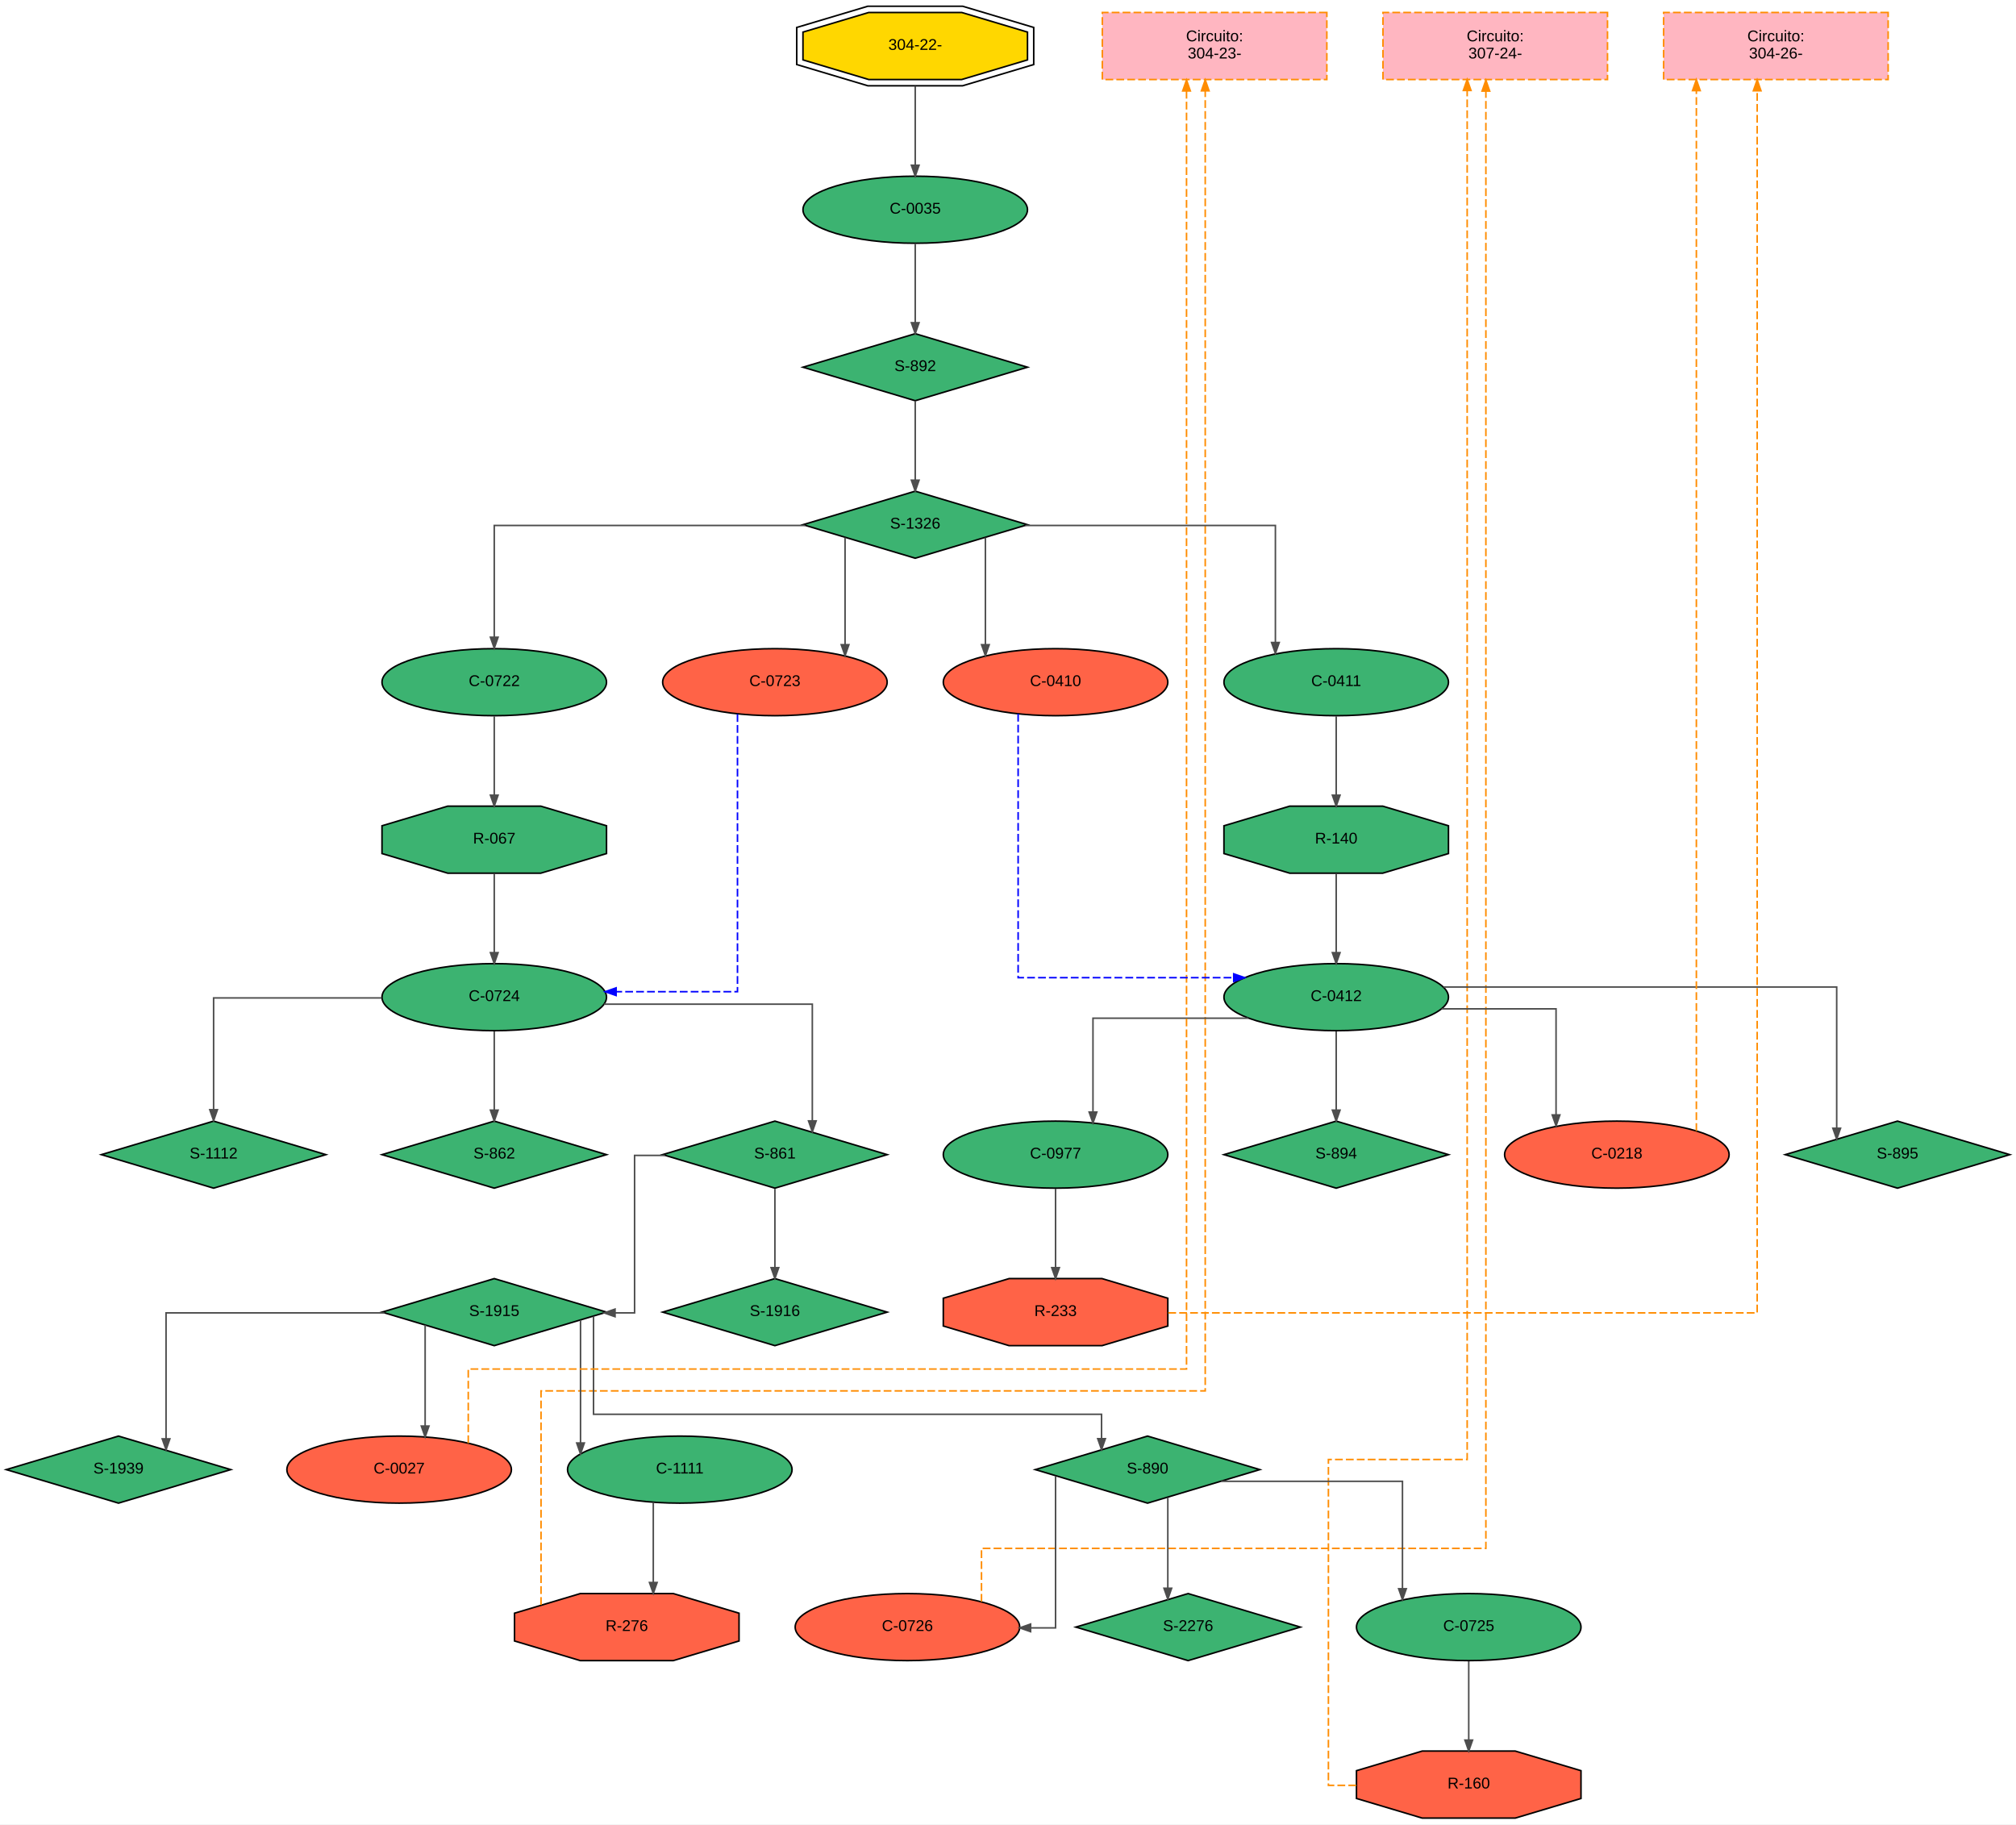
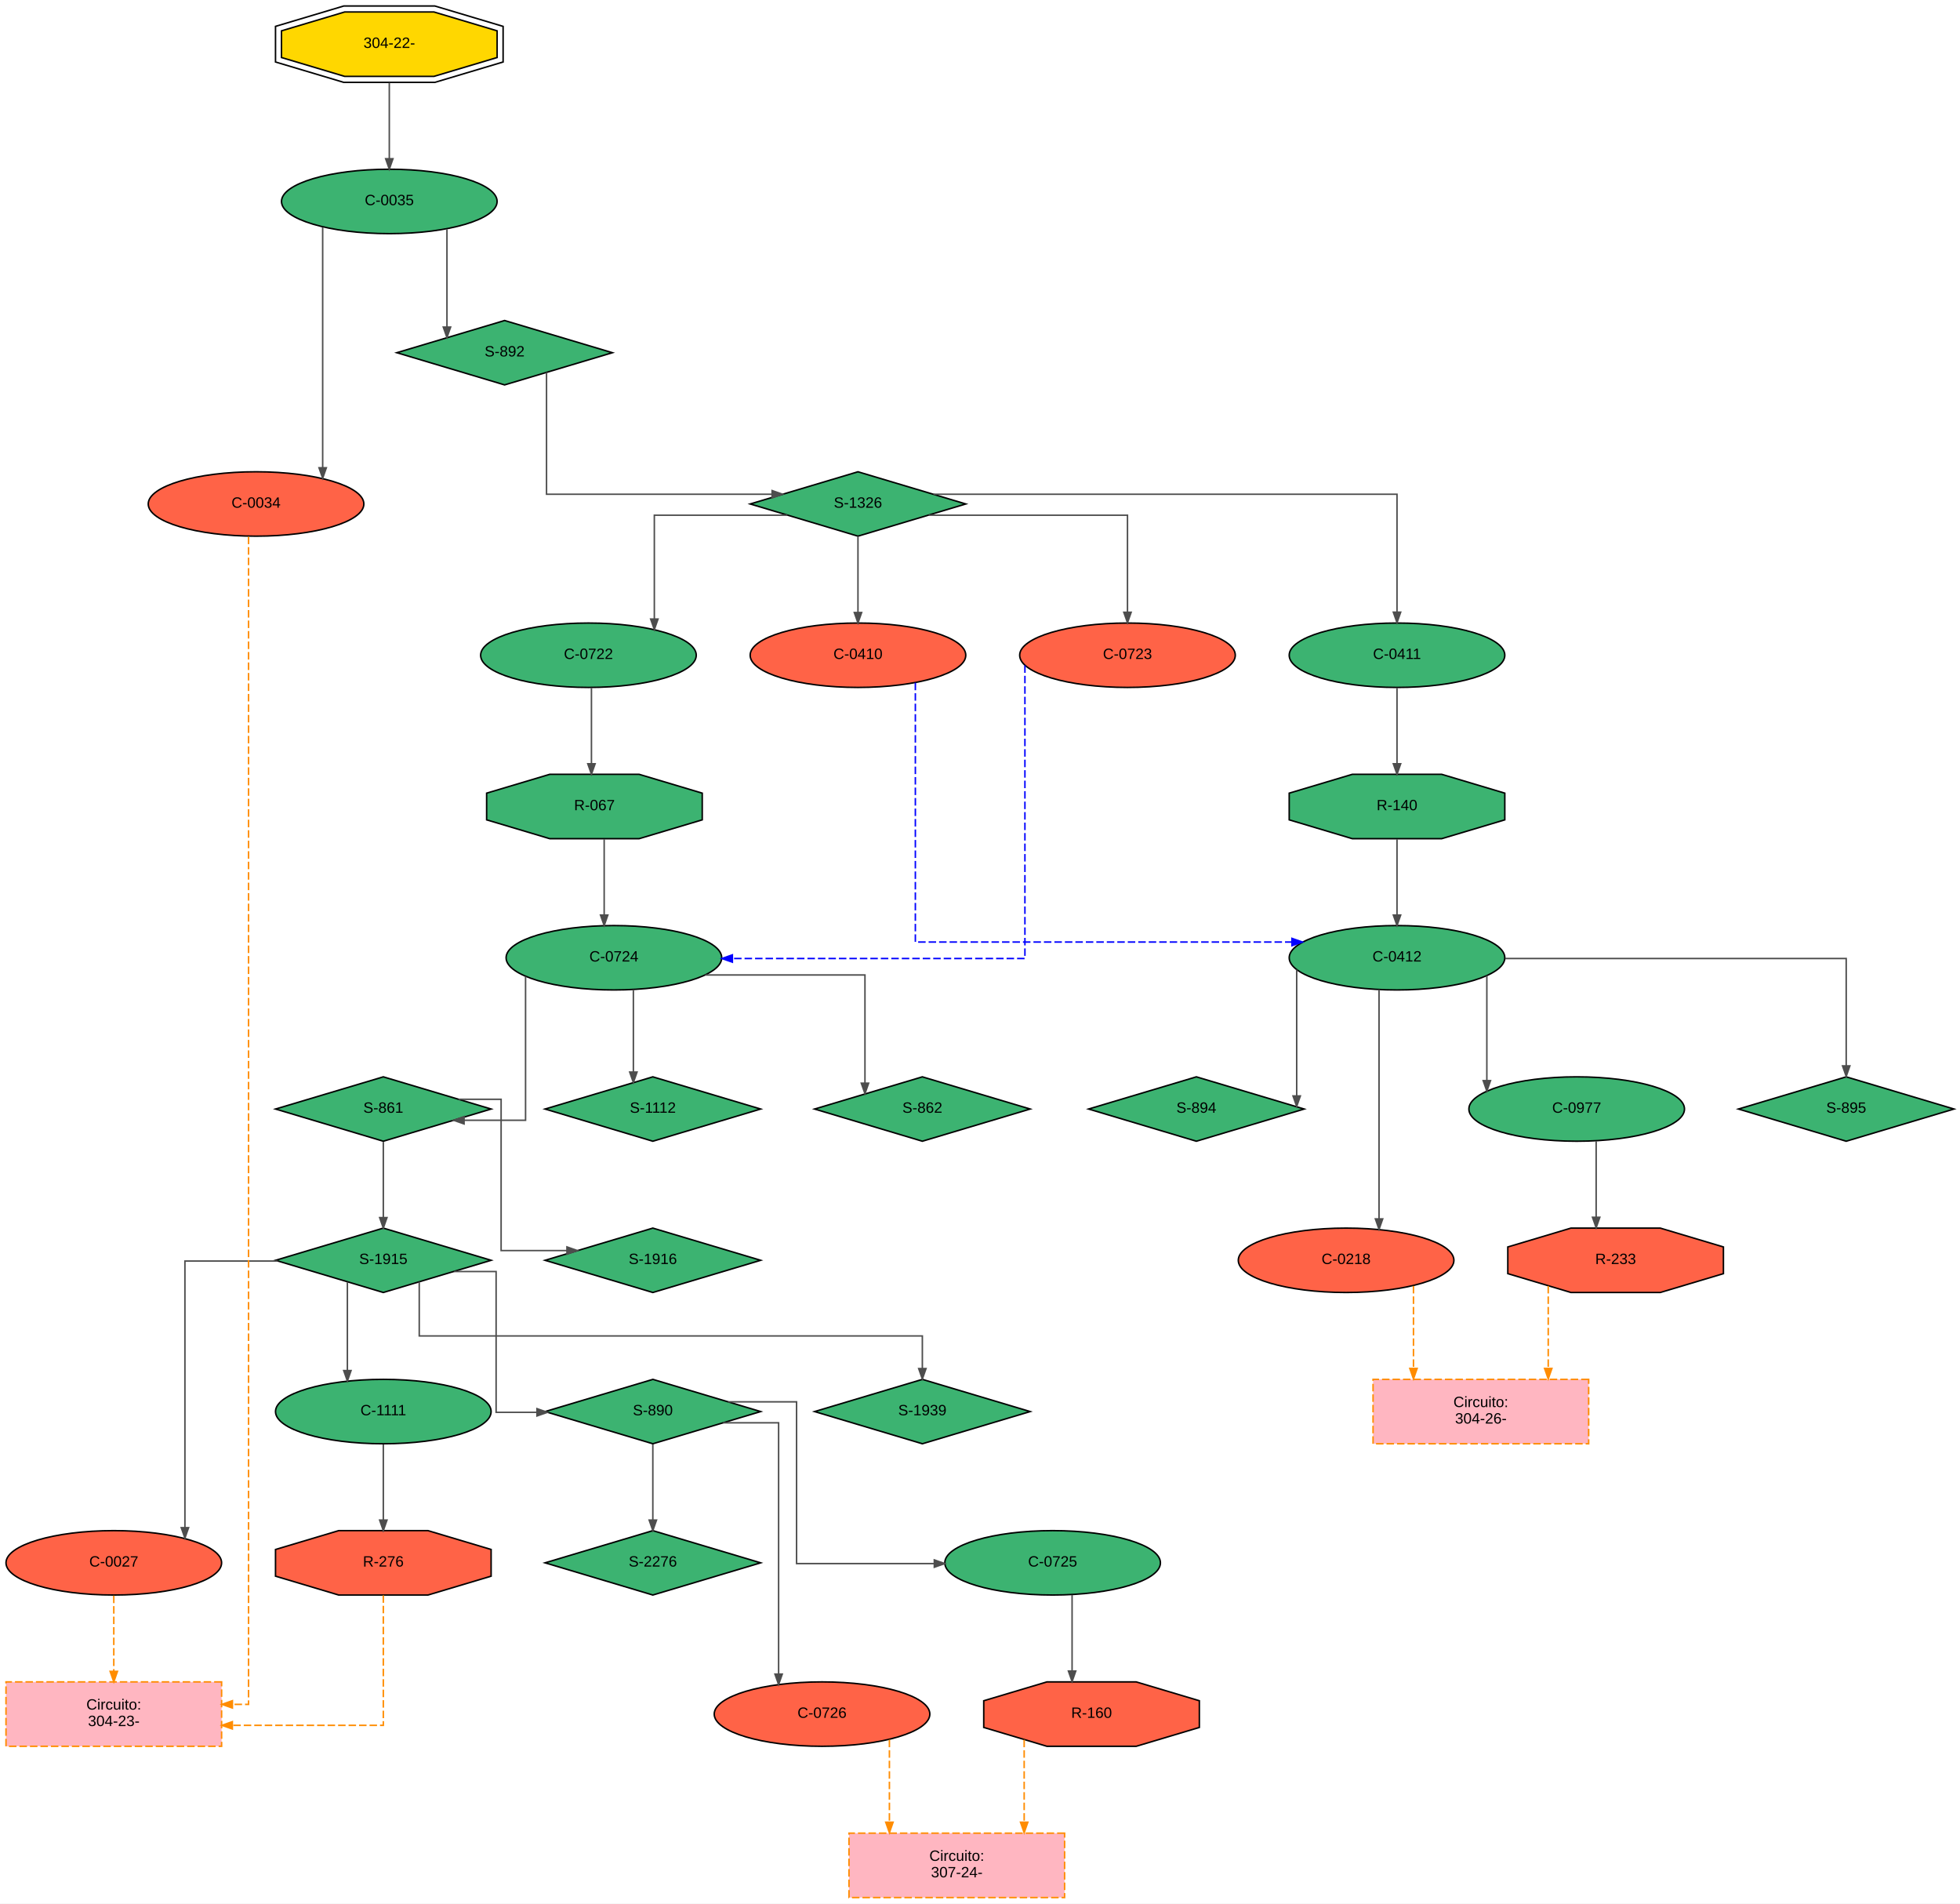
- <svg xmlns="http://www.w3.org/2000/svg" width="1293pt" height="1170pt" viewBox="0.00 0.00 1293.00 1170.00">
-   <g id="graph0" class="graph" transform="scale(1 1) rotate(0) translate(4 1166)">
-     <polygon fill="white" stroke="transparent" points="-4,4 -4,-1166 1289,-1166 1289,4 -4,4" />
+ <svg xmlns="http://www.w3.org/2000/svg" width="1309pt" height="1271pt" viewBox="0.00 0.00 1309.00 1271.00">
+   <g id="graph0" class="graph" transform="scale(1 1) rotate(0) translate(4 1267)">
+     <polygon fill="white" stroke="transparent" points="-4,4 -4,-1267 1305,-1267 1305,4 -4,4" />
    <g id="node1" class="node">
-       <polygon fill="gold" stroke="black" points="655,-1127.59 655,-1145.41 612.82,-1158 553.18,-1158 511,-1145.41 511,-1127.59 553.18,-1115 612.82,-1115 655,-1127.59" />
-       <polygon fill="none" stroke="black" points="659,-1124.61 659,-1148.39 613.41,-1162 552.59,-1162 507,-1148.39 507,-1124.61 552.59,-1111 613.41,-1111 659,-1124.61" />
-       <text text-anchor="middle" x="583" y="-1134" font-family="Arial" font-size="10.00">304-22-</text>
+       <polygon fill="mediumseagreen" stroke="black" points="795,-548 723,-526.5 795,-505 867,-526.5 795,-548" />
+       <text text-anchor="middle" x="795" y="-524" font-family="Arial" font-size="10.00">S-894</text>
+     </g>
+     <g id="node2" class="node">
+       <polygon fill="mediumseagreen" stroke="black" points="465,-719.59 465,-737.41 422.82,-750 363.18,-750 321,-737.41 321,-719.59 363.18,-707 422.82,-707 465,-719.59" />
+       <text text-anchor="middle" x="393" y="-726" font-family="Arial" font-size="10.00">R-067</text>
+     </g>
+     <g id="node10" class="node">
+       <ellipse fill="mediumseagreen" stroke="black" cx="406" cy="-627.5" rx="72" ry="21.5" />
+       <text text-anchor="middle" x="406" y="-625" font-family="Arial" font-size="10.00">C-0724</text>
+     </g>
+     <g id="edge17" class="edge">
+       <path fill="none" stroke="#4d4d4d" d="M399.5,-706.58C399.5,-706.58 399.5,-656.03 399.5,-656.03" />
+       <polygon fill="#4d4d4d" stroke="#4d4d4d" points="401.95,-656.03 399.5,-649.03 397.05,-656.03 401.95,-656.03" />
+     </g>
+     <g id="node3" class="node">
+       <ellipse fill="mediumseagreen" stroke="black" cx="256" cy="-1132.5" rx="72" ry="21.5" />
+       <text text-anchor="middle" x="256" y="-1130" font-family="Arial" font-size="10.00">C-0035</text>
+     </g>
+     <g id="node13" class="node">
+       <ellipse fill="tomato" stroke="black" cx="167" cy="-930.5" rx="72" ry="21.5" />
+       <text text-anchor="middle" x="167" y="-928" font-family="Arial" font-size="10.00">C-0034</text>
+     </g>
+     <g id="edge2" class="edge">
+       <path fill="none" stroke="#4d4d4d" d="M211.5,-1115.28C211.5,-1115.28 211.5,-954.68 211.5,-954.68" />
+       <polygon fill="#4d4d4d" stroke="#4d4d4d" points="213.95,-954.68 211.5,-947.68 209.05,-954.68 213.95,-954.68" />
+     </g>
+     <g id="node20" class="node">
+       <polygon fill="mediumseagreen" stroke="black" points="333,-1053 261,-1031.5 333,-1010 405,-1031.5 333,-1053" />
+       <text text-anchor="middle" x="333" y="-1029" font-family="Arial" font-size="10.00">S-892</text>
+     </g>
+     <g id="edge3" class="edge">
+       <path fill="none" stroke="#4d4d4d" d="M294.5,-1113.98C294.5,-1113.98 294.5,-1048.6 294.5,-1048.6" />
+       <polygon fill="#4d4d4d" stroke="#4d4d4d" points="296.95,-1048.6 294.5,-1041.6 292.05,-1048.6 296.95,-1048.6" />
+     </g>
+     <g id="node4" class="node">
+       <polygon fill="mediumseagreen" stroke="black" points="252,-447 180,-425.5 252,-404 324,-425.5 252,-447" />
+       <text text-anchor="middle" x="252" y="-423" font-family="Arial" font-size="10.00">S-1915</text>
+     </g>
+     <g id="node21" class="node">
+       <polygon fill="mediumseagreen" stroke="black" points="612,-346 540,-324.5 612,-303 684,-324.5 612,-346" />
+       <text text-anchor="middle" x="612" y="-322" font-family="Arial" font-size="10.00">S-1939</text>
+     </g>
+     <g id="edge21" class="edge">
+       <path fill="none" stroke="#4d4d4d" d="M276,-411.16C276,-396.23 276,-375 276,-375 276,-375 612,-375 612,-375 612,-375 612,-353.21 612,-353.21" />
+       <polygon fill="#4d4d4d" stroke="#4d4d4d" points="614.45,-353.21 612,-346.21 609.55,-353.21 614.45,-353.21" />
+     </g>
+     <g id="node22" class="node">
+       <ellipse fill="tomato" stroke="black" cx="72" cy="-223.5" rx="72" ry="21.5" />
+       <text text-anchor="middle" x="72" y="-221" font-family="Arial" font-size="10.00">C-0027</text>
+     </g>
+     <g id="edge27" class="edge">
+       <path fill="none" stroke="#4d4d4d" d="M181.48,-425C149.84,-425 119.5,-425 119.5,-425 119.5,-425 119.5,-246.99 119.5,-246.99" />
+       <polygon fill="#4d4d4d" stroke="#4d4d4d" points="121.95,-246.99 119.5,-239.99 117.05,-246.99 121.95,-246.99" />
+     </g>
+     <g id="node25" class="node">
+       <polygon fill="mediumseagreen" stroke="black" points="432,-346 360,-324.5 432,-303 504,-324.5 432,-346" />
+       <text text-anchor="middle" x="432" y="-322" font-family="Arial" font-size="10.00">S-890</text>
+     </g>
+     <g id="edge22" class="edge">
+       <path fill="none" stroke="#4d4d4d" d="M299.28,-418C314.42,-418 327.33,-418 327.33,-418 327.33,-418 327.33,-324 327.33,-324 327.33,-324 354.61,-324 354.61,-324" />
+       <polygon fill="#4d4d4d" stroke="#4d4d4d" points="354.61,-326.45 361.61,-324 354.61,-321.55 354.61,-326.45" />
+     </g>
+     <g id="node27" class="node">
+       <ellipse fill="mediumseagreen" stroke="black" cx="252" cy="-324.5" rx="72" ry="21.5" />
+       <text text-anchor="middle" x="252" y="-322" font-family="Arial" font-size="10.00">C-1111</text>
+     </g>
+     <g id="edge28" class="edge">
+       <path fill="none" stroke="#4d4d4d" d="M228,-411.03C228,-411.03 228,-351.88 228,-351.88" />
+       <polygon fill="#4d4d4d" stroke="#4d4d4d" points="230.45,-351.88 228,-344.88 225.55,-351.88 230.45,-351.88" />
+     </g>
+     <g id="node5" class="node">
+       <polygon fill="mediumseagreen" stroke="black" points="432,-245 360,-223.5 432,-202 504,-223.5 432,-245" />
+       <text text-anchor="middle" x="432" y="-221" font-family="Arial" font-size="10.00">S-2276</text>
+     </g>
+     <g id="node6" class="node">
+       <ellipse fill="mediumseagreen" stroke="black" cx="1049" cy="-526.5" rx="72" ry="21.5" />
+       <text text-anchor="middle" x="1049" y="-524" font-family="Arial" font-size="10.00">C-0977</text>
+     </g>
+     <g id="node23" class="node">
+       <polygon fill="tomato" stroke="black" points="1147,-416.59 1147,-434.41 1104.82,-447 1045.18,-447 1003,-434.41 1003,-416.59 1045.18,-404 1104.82,-404 1147,-416.59" />
+       <text text-anchor="middle" x="1075" y="-423" font-family="Arial" font-size="10.00">R-233</text>
+     </g>
+     <g id="edge12" class="edge">
+       <path fill="none" stroke="#4d4d4d" d="M1062,-505.08C1062,-505.08 1062,-454.24 1062,-454.24" />
+       <polygon fill="#4d4d4d" stroke="#4d4d4d" points="1064.45,-454.24 1062,-447.24 1059.55,-454.24 1064.45,-454.24" />
+     </g>
+     <g id="node7" class="node">
+       <ellipse fill="mediumseagreen" stroke="black" cx="929" cy="-627.5" rx="72" ry="21.5" />
+       <text text-anchor="middle" x="929" y="-625" font-family="Arial" font-size="10.00">C-0412</text>
+     </g>
+     <g id="edge9" class="edge">
+       <path fill="none" stroke="#4d4d4d" d="M862,-619.57C862,-619.57 862,-535.23 862,-535.23" />
+       <polygon fill="#4d4d4d" stroke="#4d4d4d" points="864.45,-535.23 862,-528.23 859.55,-535.23 864.45,-535.23" />
+     </g>
+     <g id="edge11" class="edge">
+       <path fill="none" stroke="#4d4d4d" d="M989,-615.52C989,-615.52 989,-545.47 989,-545.47" />
+       <polygon fill="#4d4d4d" stroke="#4d4d4d" points="991.45,-545.47 989,-538.47 986.55,-545.47 991.45,-545.47" />
+     </g>
+     <g id="node26" class="node">
+       <ellipse fill="tomato" stroke="black" cx="895" cy="-425.5" rx="72" ry="21.5" />
+       <text text-anchor="middle" x="895" y="-423" font-family="Arial" font-size="10.00">C-0218</text>
+     </g>
+     <g id="edge10" class="edge">
+       <path fill="none" stroke="#4d4d4d" d="M917,-606.26C917,-606.26 917,-453.15 917,-453.15" />
+       <polygon fill="#4d4d4d" stroke="#4d4d4d" points="919.45,-453.15 917,-446.15 914.55,-453.15 919.45,-453.15" />
+     </g>
+     <g id="node28" class="node">
+       <polygon fill="mediumseagreen" stroke="black" points="1229,-548 1157,-526.5 1229,-505 1301,-526.5 1229,-548" />
+       <text text-anchor="middle" x="1229" y="-524" font-family="Arial" font-size="10.00">S-895</text>
+     </g>
+     <g id="edge13" class="edge">
+       <path fill="none" stroke="#4d4d4d" d="M1001.24,-627C1090.01,-627 1229,-627 1229,-627 1229,-627 1229,-555.31 1229,-555.31" />
+       <polygon fill="#4d4d4d" stroke="#4d4d4d" points="1231.45,-555.31 1229,-548.31 1226.55,-555.31 1231.45,-555.31" />
+     </g>
+     <g id="node8" class="node">
+       <ellipse fill="mediumseagreen" stroke="black" cx="929" cy="-829.5" rx="72" ry="21.5" />
+       <text text-anchor="middle" x="929" y="-827" font-family="Arial" font-size="10.00">C-0411</text>
+     </g>
+     <g id="node14" class="node">
+       <polygon fill="mediumseagreen" stroke="black" points="1001,-719.59 1001,-737.41 958.82,-750 899.18,-750 857,-737.41 857,-719.59 899.18,-707 958.82,-707 1001,-719.59" />
+       <text text-anchor="middle" x="929" y="-726" font-family="Arial" font-size="10.00">R-140</text>
+     </g>
+     <g id="edge7" class="edge">
+       <path fill="none" stroke="#4d4d4d" d="M929,-807.58C929,-807.58 929,-757.03 929,-757.03" />
+       <polygon fill="#4d4d4d" stroke="#4d4d4d" points="931.45,-757.03 929,-750.03 926.55,-757.03 931.45,-757.03" />
+     </g>
+     <g id="node9" class="node">
+       <polygon fill="tomato" stroke="black" points="324,-214.59 324,-232.41 281.82,-245 222.18,-245 180,-232.41 180,-214.59 222.18,-202 281.82,-202 324,-214.59" />
+       <text text-anchor="middle" x="252" y="-221" font-family="Arial" font-size="10.00">R-276</text>
+     </g>
+     <g id="node33" class="node">
+       <polygon fill="lightpink" stroke="darkorange" stroke-dasharray="5,2" points="144,-144 0,-144 0,-101 144,-101 144,-144" />
+       <text text-anchor="middle" x="72" y="-125.5" font-family="Arial" font-size="10.00">Circuito:</text>
+       <text text-anchor="middle" x="72" y="-114.5" font-family="Arial" font-size="10.00">304-23-</text>
+     </g>
+     <g id="edge40" class="edge">
+       <path fill="none" stroke="darkorange" stroke-dasharray="5,2" d="M252,-201.8C252,-170.14 252,-115 252,-115 252,-115 151.18,-115 151.18,-115" />
+       <polygon fill="darkorange" stroke="darkorange" points="151.18,-112.55 144.18,-115 151.18,-117.45 151.18,-112.55" />
+     </g>
+     <g id="node11" class="node">
+       <polygon fill="mediumseagreen" stroke="black" points="612,-548 540,-526.5 612,-505 684,-526.5 612,-548" />
+       <text text-anchor="middle" x="612" y="-524" font-family="Arial" font-size="10.00">S-862</text>
+     </g>
+     <g id="edge19" class="edge">
+       <path fill="none" stroke="#4d4d4d" d="M467.01,-616C514.95,-616 573.67,-616 573.67,-616 573.67,-616 573.67,-543.77 573.67,-543.77" />
+       <polygon fill="#4d4d4d" stroke="#4d4d4d" points="576.12,-543.77 573.67,-536.77 571.22,-543.77 576.12,-543.77" />
+     </g>
+     <g id="node15" class="node">
+       <polygon fill="mediumseagreen" stroke="black" points="432,-548 360,-526.5 432,-505 504,-526.5 432,-548" />
+       <text text-anchor="middle" x="432" y="-524" font-family="Arial" font-size="10.00">S-1112</text>
+     </g>
+     <g id="edge31" class="edge">
+       <path fill="none" stroke="#4d4d4d" d="M419,-606.08C419,-606.08 419,-551.19 419,-551.19" />
+       <polygon fill="#4d4d4d" stroke="#4d4d4d" points="421.45,-551.19 419,-544.19 416.55,-551.19 421.45,-551.19" />
+     </g>
+     <g id="node16" class="node">
+       <polygon fill="mediumseagreen" stroke="black" points="252,-548 180,-526.5 252,-505 324,-526.5 252,-548" />
+       <text text-anchor="middle" x="252" y="-524" font-family="Arial" font-size="10.00">S-861</text>
+     </g>
+     <g id="edge18" class="edge">
+       <path fill="none" stroke="#4d4d4d" d="M347,-615.05C347,-586.55 347,-519 347,-519 347,-519 305.94,-519 305.94,-519" />
+       <polygon fill="#4d4d4d" stroke="#4d4d4d" points="305.94,-516.55 298.94,-519 305.94,-521.45 305.94,-516.55" />
+     </g>
+     <g id="node12" class="node">
+       <ellipse fill="tomato" stroke="black" cx="569" cy="-829.5" rx="72" ry="21.5" />
+       <text text-anchor="middle" x="569" y="-827" font-family="Arial" font-size="10.00">C-0410</text>
+     </g>
+     <g id="edge33" class="edge">
+       <path fill="none" stroke="blue" stroke-dasharray="5,2" d="M607.33,-811.14C607.33,-763.21 607.33,-638 607.33,-638 607.33,-638 858.83,-638 858.83,-638" />
+       <polygon fill="blue" stroke="blue" points="858.83,-640.45 865.83,-638 858.83,-635.55 858.83,-640.45" />
+     </g>
+     <g id="edge32" class="edge">
+       <path fill="none" stroke="darkorange" stroke-dasharray="5,2" d="M162,-908.65C162,-780.19 162,-129 162,-129 162,-129 151.22,-129 151.22,-129" />
+       <polygon fill="darkorange" stroke="darkorange" points="151.22,-126.55 144.22,-129 151.22,-131.45 151.22,-126.55" />
+     </g>
+     <g id="edge8" class="edge">
+       <path fill="none" stroke="#4d4d4d" d="M929,-706.58C929,-706.58 929,-656.03 929,-656.03" />
+       <polygon fill="#4d4d4d" stroke="#4d4d4d" points="931.45,-656.03 929,-649.03 926.55,-656.03 931.45,-656.03" />
+     </g>
+     <g id="edge20" class="edge">
+       <path fill="none" stroke="#4d4d4d" d="M252,-504.58C252,-504.58 252,-454.03 252,-454.03" />
+       <polygon fill="#4d4d4d" stroke="#4d4d4d" points="254.45,-454.03 252,-447.03 249.55,-454.03 254.45,-454.03" />
+     </g>
+     <g id="node30" class="node">
+       <polygon fill="mediumseagreen" stroke="black" points="432,-447 360,-425.5 432,-404 504,-425.5 432,-447" />
+       <text text-anchor="middle" x="432" y="-423" font-family="Arial" font-size="10.00">S-1916</text>
+     </g>
+     <g id="edge30" class="edge">
+       <path fill="none" stroke="#4d4d4d" d="M302.27,-533C317.68,-533 330.67,-533 330.67,-533 330.67,-533 330.67,-432 330.67,-432 330.67,-432 374.63,-432 374.63,-432" />
+       <polygon fill="#4d4d4d" stroke="#4d4d4d" points="374.63,-434.45 381.63,-432 374.63,-429.55 374.63,-434.45" />
+     </g>
+     <g id="node17" class="node">
+       <ellipse fill="mediumseagreen" stroke="black" cx="699" cy="-223.5" rx="72" ry="21.5" />
+       <text text-anchor="middle" x="699" y="-221" font-family="Arial" font-size="10.00">C-0725</text>
    </g>
    <g id="node24" class="node">
-       <ellipse fill="mediumseagreen" stroke="black" cx="583" cy="-1031.5" rx="72" ry="21.5" />
-       <text text-anchor="middle" x="583" y="-1029" font-family="Arial" font-size="10.00">C-0035</text>
+       <polygon fill="tomato" stroke="black" points="797,-113.59 797,-131.41 754.82,-144 695.18,-144 653,-131.41 653,-113.59 695.18,-101 754.82,-101 797,-113.59" />
+       <text text-anchor="middle" x="725" y="-120" font-family="Arial" font-size="10.00">R-160</text>
+     </g>
+     <g id="edge26" class="edge">
+       <path fill="none" stroke="#4d4d4d" d="M712,-202.08C712,-202.08 712,-151.24 712,-151.24" />
+       <polygon fill="#4d4d4d" stroke="#4d4d4d" points="714.45,-151.24 712,-144.24 709.55,-151.24 714.45,-151.24" />
+     </g>
+     <g id="node18" class="node">
+       <polygon fill="gold" stroke="black" points="328,-1228.59 328,-1246.41 285.82,-1259 226.18,-1259 184,-1246.41 184,-1228.59 226.18,-1216 285.82,-1216 328,-1228.59" />
+       <polygon fill="none" stroke="black" points="332,-1225.61 332,-1249.39 286.41,-1263 225.59,-1263 180,-1249.39 180,-1225.61 225.59,-1212 286.41,-1212 332,-1225.61" />
+       <text text-anchor="middle" x="256" y="-1235" font-family="Arial" font-size="10.00">304-22-</text>
    </g>
    <g id="edge1" class="edge">
-       <path fill="none" stroke="#4d4d4d" d="M583,-1110.81C583,-1110.81 583,-1060.03 583,-1060.03" />
-       <polygon fill="#4d4d4d" stroke="#4d4d4d" points="585.45,-1060.03 583,-1053.03 580.55,-1060.03 585.45,-1060.03" />
-     </g>
-     <g id="node2" class="node">
-       <ellipse fill="mediumseagreen" stroke="black" cx="313" cy="-728.5" rx="72" ry="21.5" />
-       <text text-anchor="middle" x="313" y="-726" font-family="Arial" font-size="10.00">C-0722</text>
-     </g>
-     <g id="node11" class="node">
-       <polygon fill="mediumseagreen" stroke="black" points="385,-618.59 385,-636.41 342.82,-649 283.18,-649 241,-636.41 241,-618.59 283.18,-606 342.82,-606 385,-618.59" />
-       <text text-anchor="middle" x="313" y="-625" font-family="Arial" font-size="10.00">R-067</text>
+       <path fill="none" stroke="#4d4d4d" d="M256,-1211.81C256,-1211.81 256,-1161.03 256,-1161.03" />
+       <polygon fill="#4d4d4d" stroke="#4d4d4d" points="258.45,-1161.03 256,-1154.03 253.55,-1161.03 258.45,-1161.03" />
+     </g>
+     <g id="node19" class="node">
+       <ellipse fill="tomato" stroke="black" cx="545" cy="-122.5" rx="72" ry="21.5" />
+       <text text-anchor="middle" x="545" y="-120" font-family="Arial" font-size="10.00">C-0726</text>
+     </g>
+     <g id="node35" class="node">
+       <polygon fill="lightpink" stroke="darkorange" stroke-dasharray="5,2" points="707,-43 563,-43 563,0 707,0 707,-43" />
+       <text text-anchor="middle" x="635" y="-24.5" font-family="Arial" font-size="10.00">Circuito:</text>
+       <text text-anchor="middle" x="635" y="-13.5" font-family="Arial" font-size="10.00">307-24-</text>
+     </g>
+     <g id="edge37" class="edge">
+       <path fill="none" stroke="darkorange" stroke-dasharray="5,2" d="M590,-105.37C590,-105.37 590,-50.31 590,-50.31" />
+       <polygon fill="darkorange" stroke="darkorange" points="592.45,-50.31 590,-43.31 587.55,-50.31 592.45,-50.31" />
+     </g>
+     <g id="node31" class="node">
+       <polygon fill="mediumseagreen" stroke="black" points="569,-952 497,-930.5 569,-909 641,-930.5 569,-952" />
+       <text text-anchor="middle" x="569" y="-928" font-family="Arial" font-size="10.00">S-1326</text>
+     </g>
+     <g id="edge4" class="edge">
+       <path fill="none" stroke="#4d4d4d" d="M361,-1018.36C361,-992.39 361,-937 361,-937 361,-937 511.65,-937 511.65,-937" />
+       <polygon fill="#4d4d4d" stroke="#4d4d4d" points="511.65,-939.45 518.65,-937 511.65,-934.55 511.65,-939.45" />
+     </g>
+     <g id="edge39" class="edge">
+       <path fill="none" stroke="darkorange" stroke-dasharray="5,2" d="M72,-201.58C72,-201.58 72,-151.03 72,-151.03" />
+       <polygon fill="darkorange" stroke="darkorange" points="74.45,-151.03 72,-144.03 69.55,-151.03 74.45,-151.03" />
+     </g>
+     <g id="node34" class="node">
+       <polygon fill="lightpink" stroke="darkorange" stroke-dasharray="5,2" points="1057,-346 913,-346 913,-303 1057,-303 1057,-346" />
+       <text text-anchor="middle" x="985" y="-327.5" font-family="Arial" font-size="10.00">Circuito:</text>
+       <text text-anchor="middle" x="985" y="-316.5" font-family="Arial" font-size="10.00">304-26-</text>
+     </g>
+     <g id="edge35" class="edge">
+       <path fill="none" stroke="darkorange" stroke-dasharray="5,2" d="M1030,-408.37C1030,-408.37 1030,-353.31 1030,-353.31" />
+       <polygon fill="darkorange" stroke="darkorange" points="1032.45,-353.31 1030,-346.31 1027.55,-353.31 1032.45,-353.31" />
+     </g>
+     <g id="edge38" class="edge">
+       <path fill="none" stroke="darkorange" stroke-dasharray="5,2" d="M680,-105.37C680,-105.37 680,-50.31 680,-50.31" />
+       <polygon fill="darkorange" stroke="darkorange" points="682.45,-50.31 680,-43.31 677.55,-50.31 682.45,-50.31" />
+     </g>
+     <g id="edge23" class="edge">
+       <path fill="none" stroke="#4d4d4d" d="M432,-302.58C432,-302.58 432,-252.03 432,-252.03" />
+       <polygon fill="#4d4d4d" stroke="#4d4d4d" points="434.45,-252.03 432,-245.03 429.55,-252.03 434.45,-252.03" />
+     </g>
+     <g id="edge25" class="edge">
+       <path fill="none" stroke="#4d4d4d" d="M482.25,-331C505.48,-331 528,-331 528,-331 528,-331 528,-223 528,-223 528,-223 619.98,-223 619.98,-223" />
+       <polygon fill="#4d4d4d" stroke="#4d4d4d" points="619.98,-225.45 626.98,-223 619.98,-220.55 619.98,-225.45" />
+     </g>
+     <g id="edge24" class="edge">
+       <path fill="none" stroke="#4d4d4d" d="M478.91,-317C498.15,-317 516,-317 516,-317 516,-317 516,-149.22 516,-149.22" />
+       <polygon fill="#4d4d4d" stroke="#4d4d4d" points="518.45,-149.22 516,-142.22 513.55,-149.22 518.45,-149.22" />
+     </g>
+     <g id="edge34" class="edge">
+       <path fill="none" stroke="darkorange" stroke-dasharray="5,2" d="M940,-408.37C940,-408.37 940,-353.31 940,-353.31" />
+       <polygon fill="darkorange" stroke="darkorange" points="942.45,-353.31 940,-346.31 937.55,-353.31 942.45,-353.31" />
+     </g>
+     <g id="edge29" class="edge">
+       <path fill="none" stroke="#4d4d4d" d="M252,-302.58C252,-302.58 252,-252.03 252,-252.03" />
+       <polygon fill="#4d4d4d" stroke="#4d4d4d" points="254.45,-252.03 252,-245.03 249.55,-252.03 254.45,-252.03" />
+     </g>
+     <g id="node29" class="node">
+       <ellipse fill="mediumseagreen" stroke="black" cx="389" cy="-829.5" rx="72" ry="21.5" />
+       <text text-anchor="middle" x="389" y="-827" font-family="Arial" font-size="10.00">C-0722</text>
+     </g>
+     <g id="edge16" class="edge">
+       <path fill="none" stroke="#4d4d4d" d="M391,-807.58C391,-807.58 391,-757.03 391,-757.03" />
+       <polygon fill="#4d4d4d" stroke="#4d4d4d" points="393.45,-757.03 391,-750.03 388.55,-757.03 393.45,-757.03" />
+     </g>
+     <g id="edge5" class="edge">
+       <path fill="none" stroke="#4d4d4d" d="M619.44,-937C718.51,-937 929,-937 929,-937 929,-937 929,-858.25 929,-858.25" />
+       <polygon fill="#4d4d4d" stroke="#4d4d4d" points="931.45,-858.25 929,-851.25 926.55,-858.25 931.45,-858.25" />
+     </g>
+     <g id="edge6" class="edge">
+       <path fill="none" stroke="#4d4d4d" d="M569,-908.58C569,-908.58 569,-858.03 569,-858.03" />
+       <polygon fill="#4d4d4d" stroke="#4d4d4d" points="571.45,-858.03 569,-851.03 566.55,-858.03 571.45,-858.03" />
    </g>
    <g id="edge15" class="edge">
-       <path fill="none" stroke="#4d4d4d" d="M313,-706.58C313,-706.58 313,-656.03 313,-656.03" />
-       <polygon fill="#4d4d4d" stroke="#4d4d4d" points="315.45,-656.03 313,-649.03 310.55,-656.03 315.45,-656.03" />
-     </g>
-     <g id="node3" class="node">
-       <ellipse fill="mediumseagreen" stroke="black" cx="673" cy="-425.5" rx="72" ry="21.5" />
-       <text text-anchor="middle" x="673" y="-423" font-family="Arial" font-size="10.00">C-0977</text>
-     </g>
-     <g id="node20" class="node">
-       <polygon fill="tomato" stroke="black" points="745,-315.59 745,-333.41 702.82,-346 643.18,-346 601,-333.41 601,-315.59 643.18,-303 702.82,-303 745,-315.59" />
-       <text text-anchor="middle" x="673" y="-322" font-family="Arial" font-size="10.00">R-233</text>
-     </g>
-     <g id="edge11" class="edge">
-       <path fill="none" stroke="#4d4d4d" d="M673,-403.58C673,-403.58 673,-353.03 673,-353.03" />
-       <polygon fill="#4d4d4d" stroke="#4d4d4d" points="675.45,-353.03 673,-346.03 670.55,-353.03 675.45,-353.03" />
-     </g>
-     <g id="node4" class="node">
-       <polygon fill="tomato" stroke="black" points="1010,-12.59 1010,-30.41 967.82,-43 908.18,-43 866,-30.41 866,-12.59 908.18,0 967.82,0 1010,-12.59" />
-       <text text-anchor="middle" x="938" y="-19" font-family="Arial" font-size="10.00">R-160</text>
-     </g>
-     <g id="node33" class="node">
-       <polygon fill="lightpink" stroke="darkorange" stroke-dasharray="5,2" points="1027,-1158 883,-1158 883,-1115 1027,-1115 1027,-1158" />
-       <text text-anchor="middle" x="955" y="-1139.5" font-family="Arial" font-size="10.00">Circuito:</text>
-       <text text-anchor="middle" x="955" y="-1128.5" font-family="Arial" font-size="10.00">307-24-</text>
+       <path fill="none" stroke="#4d4d4d" d="M521.82,-923C482.54,-923 433,-923 433,-923 433,-923 433,-853.65 433,-853.65" />
+       <polygon fill="#4d4d4d" stroke="#4d4d4d" points="435.45,-853.65 433,-846.65 430.55,-853.65 435.45,-853.65" />
+     </g>
+     <g id="node32" class="node">
+       <ellipse fill="tomato" stroke="black" cx="749" cy="-829.5" rx="72" ry="21.5" />
+       <text text-anchor="middle" x="749" y="-827" font-family="Arial" font-size="10.00">C-0723</text>
+     </g>
+     <g id="edge14" class="edge">
+       <path fill="none" stroke="#4d4d4d" d="M616.29,-923C669.62,-923 749,-923 749,-923 749,-923 749,-858.19 749,-858.19" />
+       <polygon fill="#4d4d4d" stroke="#4d4d4d" points="751.45,-858.19 749,-851.19 746.55,-858.19 751.45,-858.19" />
    </g>
    <g id="edge36" class="edge">
-       <path fill="none" stroke="darkorange" stroke-dasharray="5,2" d="M865.78,-21C855.32,-21 848,-21 848,-21 848,-21 848,-230 848,-230 848,-230 937,-230 937,-230 937,-230 937,-1107.99 937,-1107.99" />
-       <polygon fill="darkorange" stroke="darkorange" points="934.55,-1107.99 937,-1114.99 939.45,-1107.99 934.55,-1107.99" />
-     </g>
-     <g id="node5" class="node">
-       <polygon fill="mediumseagreen" stroke="black" points="853,-447 781,-425.5 853,-404 925,-425.5 853,-447" />
-       <text text-anchor="middle" x="853" y="-423" font-family="Arial" font-size="10.00">S-894</text>
-     </g>
-     <g id="node6" class="node">
-       <polygon fill="tomato" stroke="black" points="470,-113.59 470,-131.41 427.82,-144 368.18,-144 326,-131.41 326,-113.59 368.18,-101 427.82,-101 470,-113.59" />
-       <text text-anchor="middle" x="398" y="-120" font-family="Arial" font-size="10.00">R-276</text>
-     </g>
-     <g id="node34" class="node">
-       <polygon fill="lightpink" stroke="darkorange" stroke-dasharray="5,2" points="847,-1158 703,-1158 703,-1115 847,-1115 847,-1158" />
-       <text text-anchor="middle" x="775" y="-1139.5" font-family="Arial" font-size="10.00">Circuito:</text>
-       <text text-anchor="middle" x="775" y="-1128.5" font-family="Arial" font-size="10.00">304-23-</text>
-     </g>
-     <g id="edge38" class="edge">
-       <path fill="none" stroke="darkorange" stroke-dasharray="5,2" d="M343,-136.75C343,-174.47 343,-274 343,-274 343,-274 769,-274 769,-274 769,-274 769,-1107.75 769,-1107.75" />
-       <polygon fill="darkorange" stroke="darkorange" points="766.55,-1107.75 769,-1114.75 771.45,-1107.75 766.55,-1107.75" />
-     </g>
-     <g id="node7" class="node">
-       <ellipse fill="tomato" stroke="black" cx="493" cy="-728.5" rx="72" ry="21.5" />
-       <text text-anchor="middle" x="493" y="-726" font-family="Arial" font-size="10.00">C-0723</text>
-     </g>
-     <g id="node27" class="node">
-       <ellipse fill="mediumseagreen" stroke="black" cx="313" cy="-526.5" rx="72" ry="21.5" />
-       <text text-anchor="middle" x="313" y="-524" font-family="Arial" font-size="10.00">C-0724</text>
-     </g>
-     <g id="edge34" class="edge">
-       <path fill="none" stroke="blue" stroke-dasharray="5,2" d="M469,-708C469,-657.29 469,-530 469,-530 469,-530 391.15,-530 391.15,-530" />
-       <polygon fill="blue" stroke="blue" points="391.15,-527.55 384.15,-530 391.15,-532.45 391.15,-527.55" />
-     </g>
-     <g id="node8" class="node">
-       <ellipse fill="tomato" stroke="black" cx="578" cy="-122.5" rx="72" ry="21.5" />
-       <text text-anchor="middle" x="578" y="-120" font-family="Arial" font-size="10.00">C-0726</text>
-     </g>
-     <g id="edge35" class="edge">
-       <path fill="none" stroke="darkorange" stroke-dasharray="5,2" d="M625.5,-138.76C625.5,-153.52 625.5,-173 625.5,-173 625.5,-173 949,-173 949,-173 949,-173 949,-1107.57 949,-1107.57" />
-       <polygon fill="darkorange" stroke="darkorange" points="946.55,-1107.57 949,-1114.57 951.45,-1107.57 946.55,-1107.57" />
-     </g>
-     <g id="node9" class="node">
-       <polygon fill="mediumseagreen" stroke="black" points="72,-245 0,-223.5 72,-202 144,-223.5 72,-245" />
-       <text text-anchor="middle" x="72" y="-221" font-family="Arial" font-size="10.00">S-1939</text>
-     </g>
-     <g id="node10" class="node">
-       <polygon fill="mediumseagreen" stroke="black" points="133,-447 61,-425.5 133,-404 205,-425.5 133,-447" />
-       <text text-anchor="middle" x="133" y="-423" font-family="Arial" font-size="10.00">S-1112</text>
-     </g>
-     <g id="edge16" class="edge">
-       <path fill="none" stroke="#4d4d4d" d="M313,-605.58C313,-605.58 313,-555.03 313,-555.03" />
-       <polygon fill="#4d4d4d" stroke="#4d4d4d" points="315.45,-555.03 313,-548.03 310.55,-555.03 315.45,-555.03" />
-     </g>
-     <g id="node12" class="node">
-       <polygon fill="mediumseagreen" stroke="black" points="313,-346 241,-324.5 313,-303 385,-324.5 313,-346" />
-       <text text-anchor="middle" x="313" y="-322" font-family="Arial" font-size="10.00">S-1915</text>
-     </g>
-     <g id="edge20" class="edge">
-       <path fill="none" stroke="#4d4d4d" d="M242.61,-324C181.42,-324 102.5,-324 102.5,-324 102.5,-324 102.5,-243.23 102.5,-243.23" />
-       <polygon fill="#4d4d4d" stroke="#4d4d4d" points="104.95,-243.23 102.5,-236.23 100.05,-243.23 104.95,-243.23" />
-     </g>
-     <g id="node16" class="node">
-       <ellipse fill="tomato" stroke="black" cx="252" cy="-223.5" rx="72" ry="21.5" />
-       <text text-anchor="middle" x="252" y="-221" font-family="Arial" font-size="10.00">C-0027</text>
-     </g>
-     <g id="edge26" class="edge">
-       <path fill="none" stroke="#4d4d4d" d="M268.67,-316.23C268.67,-316.23 268.67,-251.43 268.67,-251.43" />
-       <polygon fill="#4d4d4d" stroke="#4d4d4d" points="271.12,-251.43 268.67,-244.43 266.22,-251.43 271.12,-251.43" />
-     </g>
-     <g id="node17" class="node">
-       <ellipse fill="mediumseagreen" stroke="black" cx="432" cy="-223.5" rx="72" ry="21.5" />
-       <text text-anchor="middle" x="432" y="-221" font-family="Arial" font-size="10.00">C-1111</text>
-     </g>
-     <g id="edge27" class="edge">
-       <path fill="none" stroke="#4d4d4d" d="M368.33,-319.35C368.33,-319.35 368.33,-240.58 368.33,-240.58" />
-       <polygon fill="#4d4d4d" stroke="#4d4d4d" points="370.78,-240.58 368.33,-233.58 365.88,-240.58 370.78,-240.58" />
-     </g>
-     <g id="node25" class="node">
-       <polygon fill="mediumseagreen" stroke="black" points="732,-245 660,-223.5 732,-202 804,-223.5 732,-245" />
-       <text text-anchor="middle" x="732" y="-221" font-family="Arial" font-size="10.00">S-890</text>
-     </g>
-     <g id="edge21" class="edge">
-       <path fill="none" stroke="#4d4d4d" d="M376.67,-321.69C376.67,-309.15 376.67,-259 376.67,-259 376.67,-259 702.5,-259 702.5,-259 702.5,-259 702.5,-243.32 702.5,-243.32" />
-       <polygon fill="#4d4d4d" stroke="#4d4d4d" points="704.95,-243.32 702.5,-236.32 700.05,-243.32 704.95,-243.32" />
-     </g>
-     <g id="node13" class="node">
-       <polygon fill="mediumseagreen" stroke="black" points="758,-144 686,-122.5 758,-101 830,-122.5 758,-144" />
-       <text text-anchor="middle" x="758" y="-120" font-family="Arial" font-size="10.00">S-2276</text>
-     </g>
-     <g id="node14" class="node">
-       <polygon fill="mediumseagreen" stroke="black" points="313,-447 241,-425.5 313,-404 385,-425.5 313,-447" />
-       <text text-anchor="middle" x="313" y="-423" font-family="Arial" font-size="10.00">S-862</text>
-     </g>
-     <g id="node15" class="node">
-       <ellipse fill="mediumseagreen" stroke="black" cx="853" cy="-526.5" rx="72" ry="21.5" />
-       <text text-anchor="middle" x="853" y="-524" font-family="Arial" font-size="10.00">C-0412</text>
-     </g>
-     <g id="edge10" class="edge">
-       <path fill="none" stroke="#4d4d4d" d="M796.68,-513C752,-513 697,-513 697,-513 697,-513 697,-452.79 697,-452.79" />
-       <polygon fill="#4d4d4d" stroke="#4d4d4d" points="699.45,-452.79 697,-445.79 694.55,-452.79 699.45,-452.79" />
-     </g>
-     <g id="edge8" class="edge">
-       <path fill="none" stroke="#4d4d4d" d="M853,-504.58C853,-504.58 853,-454.03 853,-454.03" />
-       <polygon fill="#4d4d4d" stroke="#4d4d4d" points="855.45,-454.03 853,-447.03 850.55,-454.03 855.45,-454.03" />
-     </g>
-     <g id="node26" class="node">
-       <ellipse fill="tomato" stroke="black" cx="1033" cy="-425.5" rx="72" ry="21.5" />
-       <text text-anchor="middle" x="1033" y="-423" font-family="Arial" font-size="10.00">C-0218</text>
-     </g>
-     <g id="edge9" class="edge">
-       <path fill="none" stroke="#4d4d4d" d="M920.61,-519C956.8,-519 994,-519 994,-519 994,-519 994,-450.97 994,-450.97" />
-       <polygon fill="#4d4d4d" stroke="#4d4d4d" points="996.45,-450.97 994,-443.97 991.55,-450.97 996.45,-450.97" />
-     </g>
-     <g id="node30" class="node">
-       <polygon fill="mediumseagreen" stroke="black" points="1213,-447 1141,-425.5 1213,-404 1285,-425.5 1213,-447" />
-       <text text-anchor="middle" x="1213" y="-423" font-family="Arial" font-size="10.00">S-895</text>
-     </g>
-     <g id="edge12" class="edge">
-       <path fill="none" stroke="#4d4d4d" d="M921.86,-533C1016.18,-533 1174,-533 1174,-533 1174,-533 1174,-442.42 1174,-442.42" />
-       <polygon fill="#4d4d4d" stroke="#4d4d4d" points="1176.45,-442.42 1174,-435.42 1171.55,-442.42 1176.45,-442.42" />
-     </g>
-     <g id="edge37" class="edge">
-       <path fill="none" stroke="darkorange" stroke-dasharray="5,2" d="M296.33,-240.45C296.33,-259.56 296.33,-288 296.33,-288 296.33,-288 757,-288 757,-288 757,-288 757,-1107.67 757,-1107.67" />
-       <polygon fill="darkorange" stroke="darkorange" points="754.55,-1107.67 757,-1114.67 759.45,-1107.67 754.55,-1107.67" />
-     </g>
-     <g id="edge28" class="edge">
-       <path fill="none" stroke="#4d4d4d" d="M415,-202.57C415,-202.57 415,-151.1 415,-151.1" />
-       <polygon fill="#4d4d4d" stroke="#4d4d4d" points="417.45,-151.1 415,-144.1 412.55,-151.1 417.45,-151.1" />
-     </g>
-     <g id="node18" class="node">
-       <polygon fill="mediumseagreen" stroke="black" points="583,-952 511,-930.5 583,-909 655,-930.5 583,-952" />
-       <text text-anchor="middle" x="583" y="-928" font-family="Arial" font-size="10.00">S-892</text>
-     </g>
-     <g id="node22" class="node">
-       <polygon fill="mediumseagreen" stroke="black" points="583,-851 511,-829.5 583,-808 655,-829.5 583,-851" />
-       <text text-anchor="middle" x="583" y="-827" font-family="Arial" font-size="10.00">S-1326</text>
-     </g>
-     <g id="edge3" class="edge">
-       <path fill="none" stroke="#4d4d4d" d="M583,-908.58C583,-908.58 583,-858.03 583,-858.03" />
-       <polygon fill="#4d4d4d" stroke="#4d4d4d" points="585.45,-858.03 583,-851.03 580.55,-858.03 585.45,-858.03" />
-     </g>
-     <g id="node19" class="node">
-       <ellipse fill="tomato" stroke="black" cx="673" cy="-728.5" rx="72" ry="21.5" />
-       <text text-anchor="middle" x="673" y="-726" font-family="Arial" font-size="10.00">C-0410</text>
-     </g>
-     <g id="edge31" class="edge">
-       <path fill="none" stroke="blue" stroke-dasharray="5,2" d="M649,-708.22C649,-659.33 649,-539 649,-539 649,-539 787.27,-539 787.27,-539" />
-       <polygon fill="blue" stroke="blue" points="787.27,-541.45 794.27,-539 787.27,-536.55 787.27,-541.45" />
-     </g>
-     <g id="node32" class="node">
-       <polygon fill="lightpink" stroke="darkorange" stroke-dasharray="5,2" points="1207,-1158 1063,-1158 1063,-1115 1207,-1115 1207,-1158" />
-       <text text-anchor="middle" x="1135" y="-1139.5" font-family="Arial" font-size="10.00">Circuito:</text>
-       <text text-anchor="middle" x="1135" y="-1128.5" font-family="Arial" font-size="10.00">304-26-</text>
-     </g>
-     <g id="edge33" class="edge">
-       <path fill="none" stroke="darkorange" stroke-dasharray="5,2" d="M745.3,-324C872.5,-324 1123,-324 1123,-324 1123,-324 1123,-1107.77 1123,-1107.77" />
-       <polygon fill="darkorange" stroke="darkorange" points="1120.55,-1107.77 1123,-1114.77 1125.45,-1107.77 1120.55,-1107.77" />
-     </g>
-     <g id="node21" class="node">
-       <polygon fill="mediumseagreen" stroke="black" points="493,-447 421,-425.5 493,-404 565,-425.5 493,-447" />
-       <text text-anchor="middle" x="493" y="-423" font-family="Arial" font-size="10.00">S-861</text>
-     </g>
-     <g id="edge19" class="edge">
-       <path fill="none" stroke="#4d4d4d" d="M422.53,-425C411.14,-425 403,-425 403,-425 403,-425 403,-324 403,-324 403,-324 390.47,-324 390.47,-324" />
-       <polygon fill="#4d4d4d" stroke="#4d4d4d" points="390.47,-321.55 383.47,-324 390.47,-326.45 390.47,-321.55" />
-     </g>
-     <g id="node31" class="node">
-       <polygon fill="mediumseagreen" stroke="black" points="493,-346 421,-324.5 493,-303 565,-324.5 493,-346" />
-       <text text-anchor="middle" x="493" y="-322" font-family="Arial" font-size="10.00">S-1916</text>
-     </g>
-     <g id="edge29" class="edge">
-       <path fill="none" stroke="#4d4d4d" d="M493,-403.58C493,-403.58 493,-353.03 493,-353.03" />
-       <polygon fill="#4d4d4d" stroke="#4d4d4d" points="495.45,-353.03 493,-346.03 490.55,-353.03 495.45,-353.03" />
-     </g>
-     <g id="edge14" class="edge">
-       <path fill="none" stroke="#4d4d4d" d="M512.41,-829C432.41,-829 313,-829 313,-829 313,-829 313,-757.31 313,-757.31" />
-       <polygon fill="#4d4d4d" stroke="#4d4d4d" points="315.45,-757.31 313,-750.31 310.55,-757.31 315.45,-757.31" />
-     </g>
-     <g id="edge13" class="edge">
-       <path fill="none" stroke="#4d4d4d" d="M538,-821.23C538,-821.23 538,-752.52 538,-752.52" />
-       <polygon fill="#4d4d4d" stroke="#4d4d4d" points="540.45,-752.52 538,-745.52 535.55,-752.52 540.45,-752.52" />
-     </g>
-     <g id="edge5" class="edge">
-       <path fill="none" stroke="#4d4d4d" d="M628,-821.23C628,-821.23 628,-752.52 628,-752.52" />
-       <polygon fill="#4d4d4d" stroke="#4d4d4d" points="630.45,-752.52 628,-745.52 625.55,-752.52 630.45,-752.52" />
-     </g>
-     <g id="node29" class="node">
-       <ellipse fill="mediumseagreen" stroke="black" cx="853" cy="-728.5" rx="72" ry="21.5" />
-       <text text-anchor="middle" x="853" y="-726" font-family="Arial" font-size="10.00">C-0411</text>
-     </g>
-     <g id="edge4" class="edge">
-       <path fill="none" stroke="#4d4d4d" d="M653.56,-829C721.5,-829 814,-829 814,-829 814,-829 814,-753.93 814,-753.93" />
-       <polygon fill="#4d4d4d" stroke="#4d4d4d" points="816.45,-753.93 814,-746.93 811.55,-753.93 816.45,-753.93" />
-     </g>
-     <g id="node23" class="node">
-       <polygon fill="mediumseagreen" stroke="black" points="925,-618.59 925,-636.41 882.82,-649 823.18,-649 781,-636.41 781,-618.59 823.18,-606 882.82,-606 925,-618.59" />
-       <text text-anchor="middle" x="853" y="-625" font-family="Arial" font-size="10.00">R-140</text>
-     </g>
-     <g id="edge7" class="edge">
-       <path fill="none" stroke="#4d4d4d" d="M853,-605.58C853,-605.58 853,-555.03 853,-555.03" />
-       <polygon fill="#4d4d4d" stroke="#4d4d4d" points="855.45,-555.03 853,-548.03 850.55,-555.03 855.45,-555.03" />
-     </g>
-     <g id="edge2" class="edge">
-       <path fill="none" stroke="#4d4d4d" d="M583,-1009.58C583,-1009.58 583,-959.03 583,-959.03" />
-       <polygon fill="#4d4d4d" stroke="#4d4d4d" points="585.45,-959.03 583,-952.03 580.55,-959.03 585.45,-959.03" />
-     </g>
-     <g id="edge23" class="edge">
-       <path fill="none" stroke="#4d4d4d" d="M673,-219.14C673,-199.71 673,-122 673,-122 673,-122 657,-122 657,-122" />
-       <polygon fill="#4d4d4d" stroke="#4d4d4d" points="657,-119.55 650,-122 657,-124.45 657,-119.55" />
-     </g>
-     <g id="edge22" class="edge">
-       <path fill="none" stroke="#4d4d4d" d="M745,-205.44C745,-205.44 745,-147.4 745,-147.4" />
-       <polygon fill="#4d4d4d" stroke="#4d4d4d" points="747.45,-147.4 745,-140.4 742.55,-147.4 747.45,-147.4" />
-     </g>
-     <g id="node28" class="node">
-       <ellipse fill="mediumseagreen" stroke="black" cx="938" cy="-122.5" rx="72" ry="21.5" />
-       <text text-anchor="middle" x="938" y="-120" font-family="Arial" font-size="10.00">C-0725</text>
-     </g>
-     <g id="edge24" class="edge">
-       <path fill="none" stroke="#4d4d4d" d="M779.29,-216C827.58,-216 895.5,-216 895.5,-216 895.5,-216 895.5,-147.09 895.5,-147.09" />
-       <polygon fill="#4d4d4d" stroke="#4d4d4d" points="897.95,-147.09 895.5,-140.09 893.05,-147.09 897.95,-147.09" />
-     </g>
-     <g id="edge32" class="edge">
-       <path fill="none" stroke="darkorange" stroke-dasharray="5,2" d="M1084,-440.68C1084,-440.68 1084,-1107.9 1084,-1107.9" />
-       <polygon fill="darkorange" stroke="darkorange" points="1081.55,-1107.9 1084,-1114.9 1086.45,-1107.9 1081.55,-1107.9" />
-     </g>
-     <g id="edge30" class="edge">
-       <path fill="none" stroke="#4d4d4d" d="M240.82,-526C190.75,-526 133,-526 133,-526 133,-526 133,-454.31 133,-454.31" />
-       <polygon fill="#4d4d4d" stroke="#4d4d4d" points="135.45,-454.31 133,-447.31 130.55,-454.31 135.45,-454.31" />
-     </g>
-     <g id="edge18" class="edge">
-       <path fill="none" stroke="#4d4d4d" d="M313,-504.58C313,-504.58 313,-454.03 313,-454.03" />
-       <polygon fill="#4d4d4d" stroke="#4d4d4d" points="315.45,-454.03 313,-447.03 310.55,-454.03 315.45,-454.03" />
-     </g>
-     <g id="edge17" class="edge">
-       <path fill="none" stroke="#4d4d4d" d="M383.49,-522C442.46,-522 517,-522 517,-522 517,-522 517,-447.16 517,-447.16" />
-       <polygon fill="#4d4d4d" stroke="#4d4d4d" points="519.45,-447.16 517,-440.16 514.55,-447.16 519.45,-447.16" />
-     </g>
-     <g id="edge25" class="edge">
-       <path fill="none" stroke="#4d4d4d" d="M938,-100.58C938,-100.58 938,-50.03 938,-50.03" />
-       <polygon fill="#4d4d4d" stroke="#4d4d4d" points="940.45,-50.03 938,-43.03 935.55,-50.03 940.45,-50.03" />
-     </g>
-     <g id="edge6" class="edge">
-       <path fill="none" stroke="#4d4d4d" d="M853,-706.58C853,-706.58 853,-656.03 853,-656.03" />
-       <polygon fill="#4d4d4d" stroke="#4d4d4d" points="855.45,-656.03 853,-649.03 850.55,-656.03 855.45,-656.03" />
+       <path fill="none" stroke="blue" stroke-dasharray="5,2" d="M680.5,-822.76C680.5,-787.63 680.5,-627 680.5,-627 680.5,-627 485.12,-627 485.12,-627" />
+       <polygon fill="blue" stroke="blue" points="485.12,-624.55 478.12,-627 485.12,-629.45 485.12,-624.55" />
    </g>
  </g>
</svg>
